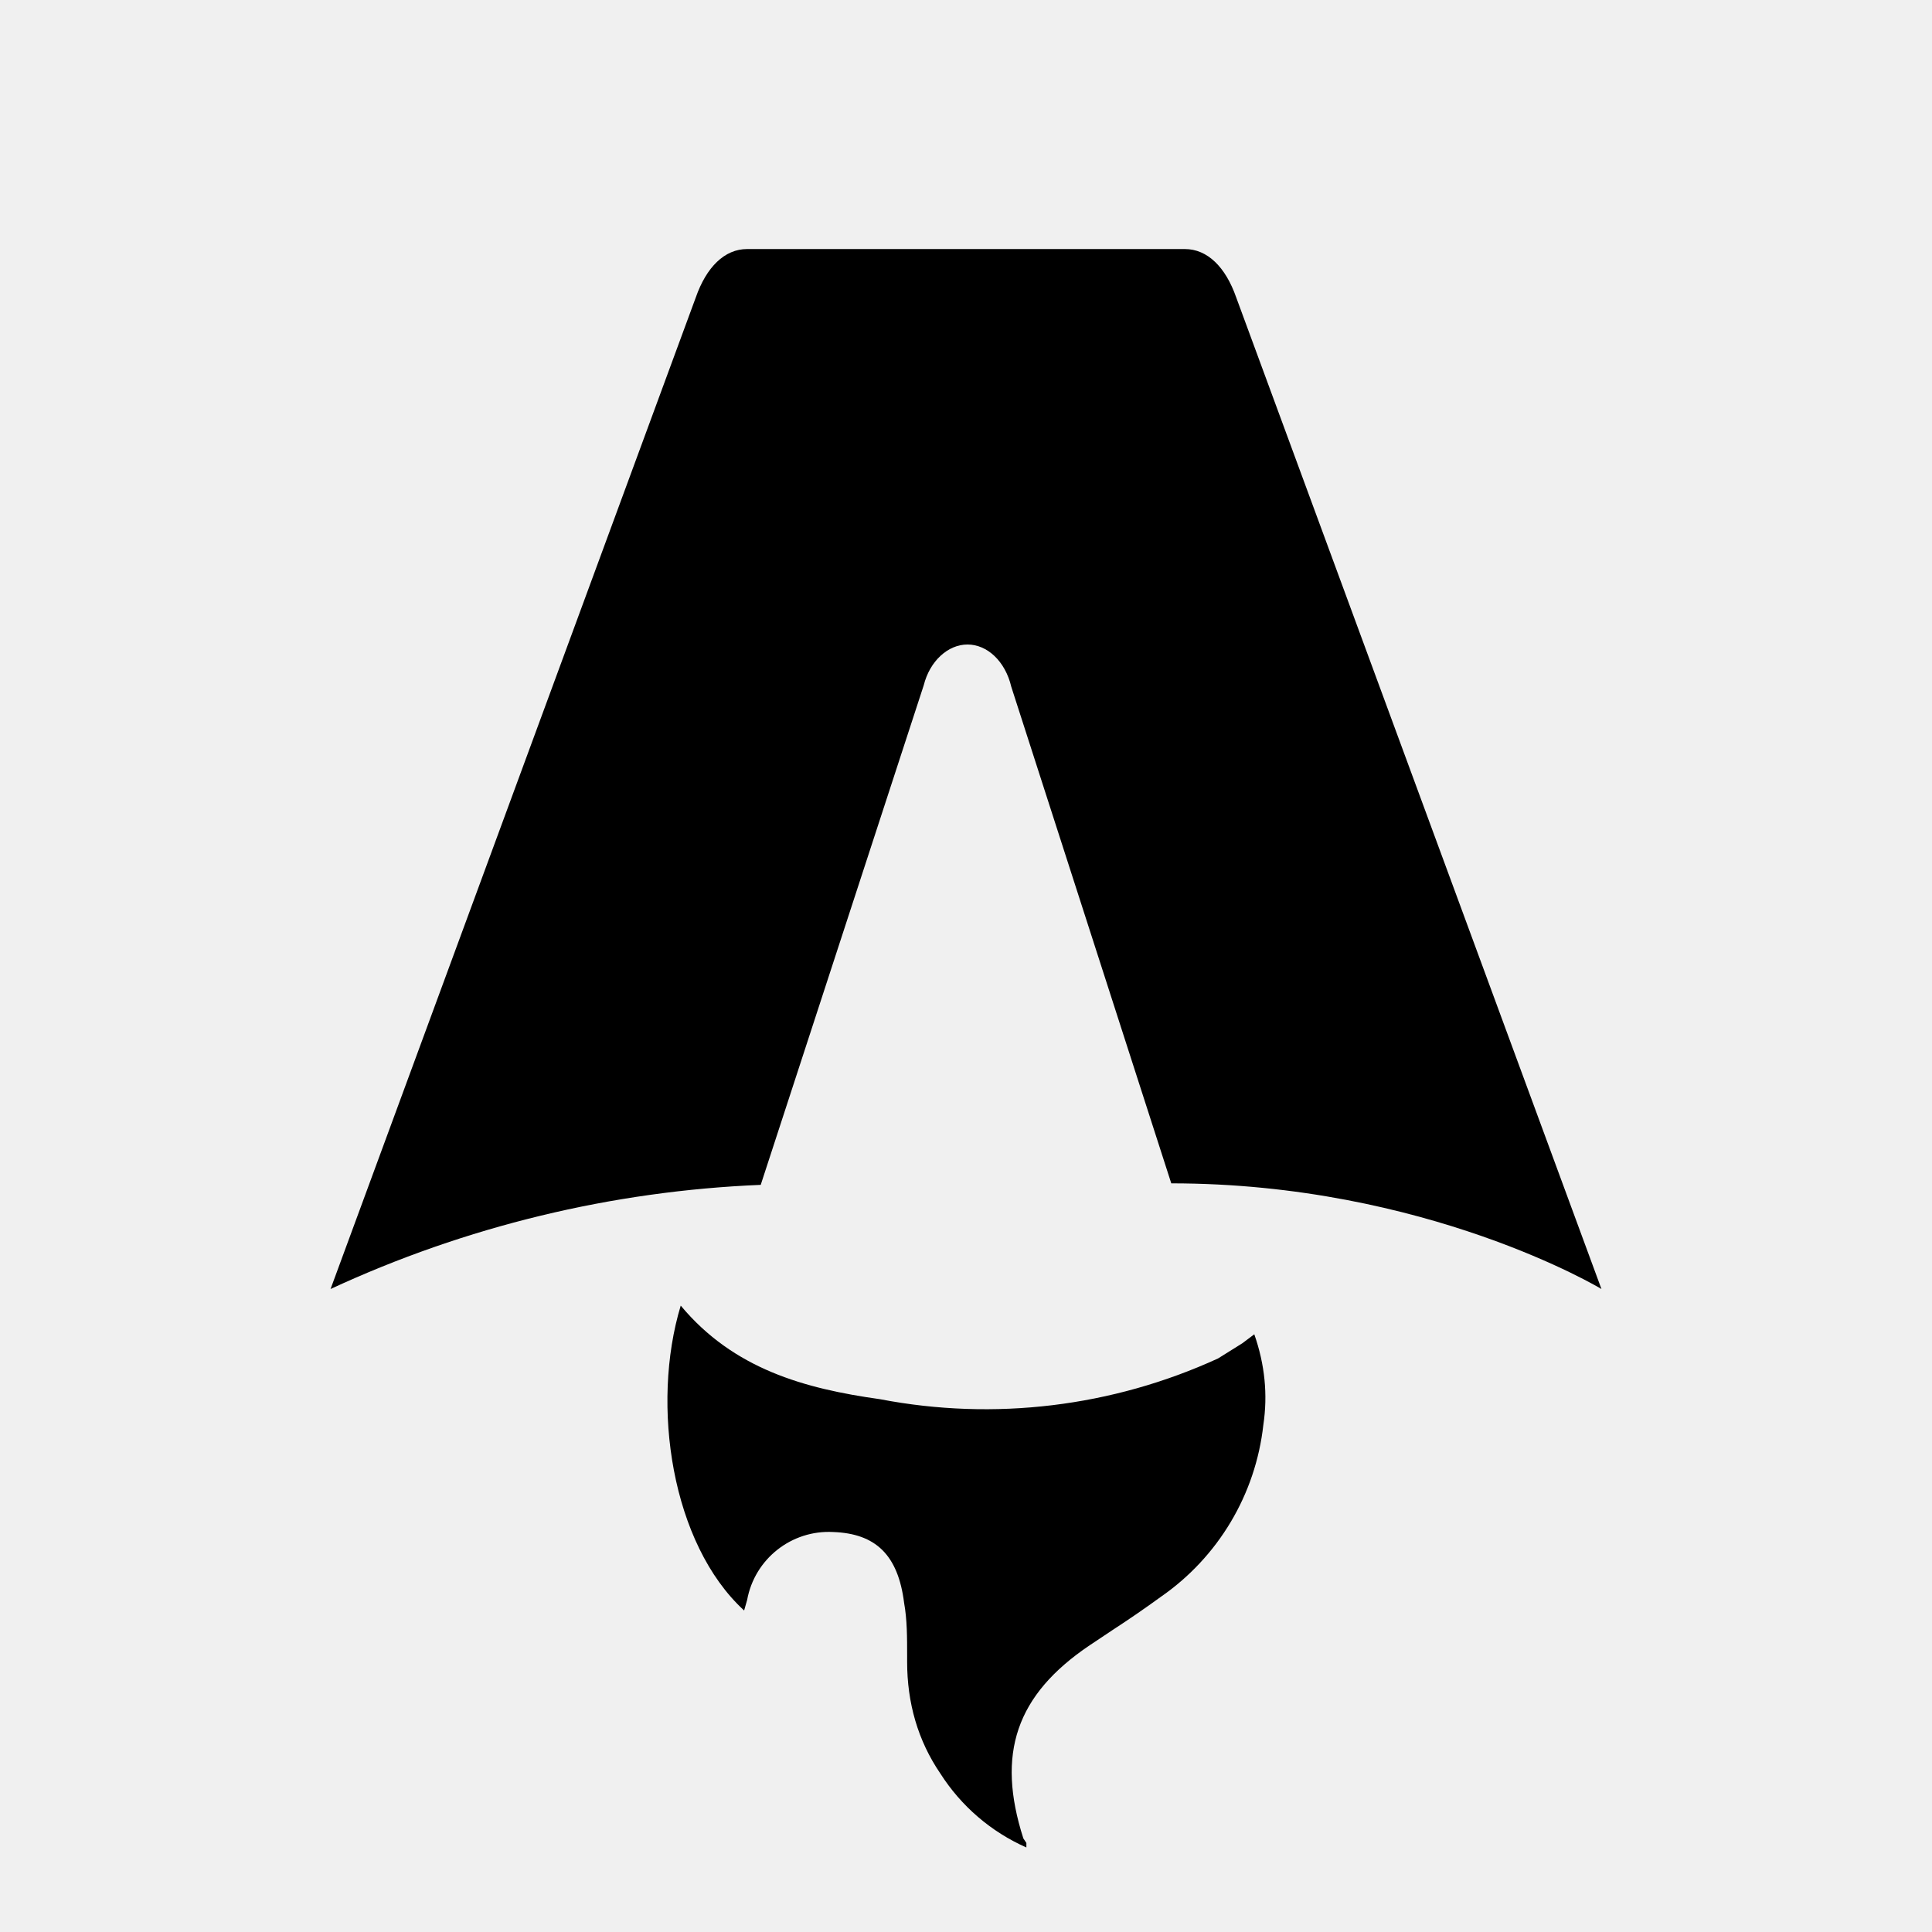
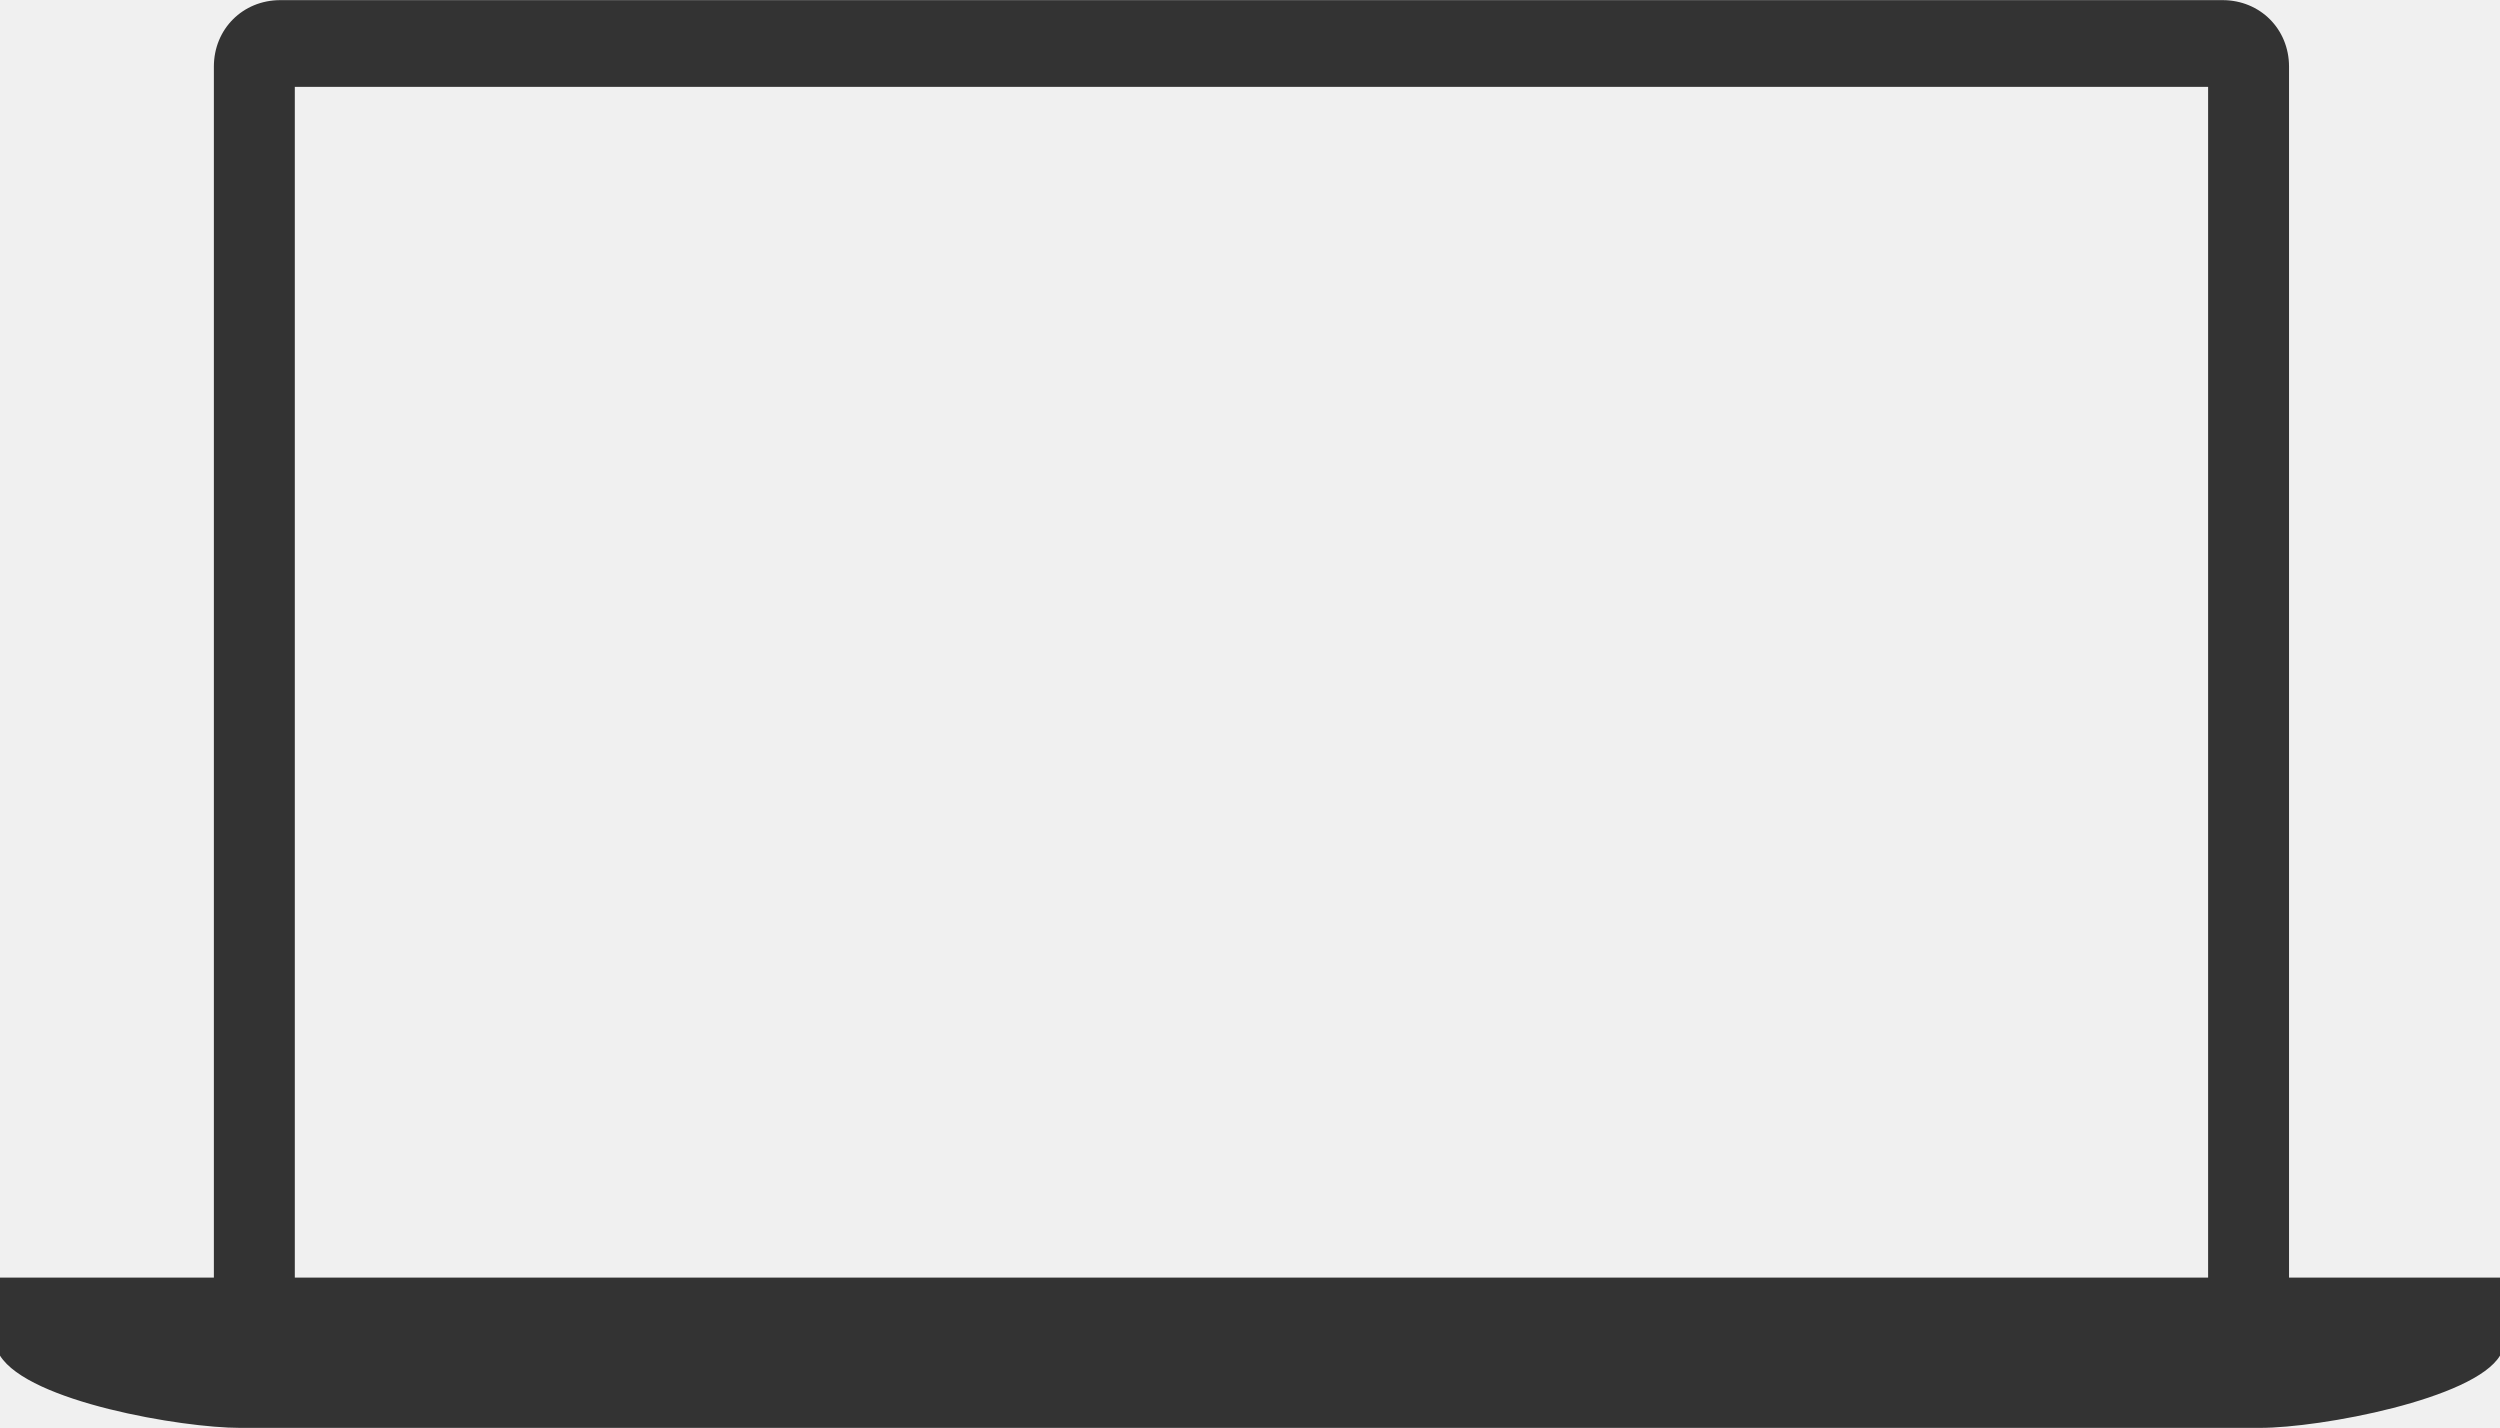
- <svg xmlns="http://www.w3.org/2000/svg" fill="none" viewBox="0 0 128 128">
-   <path d="M50.4 78.5a75.1 75.1 0 0 0-28.5 6.9l24.2-65.7c.7-2 1.9-3.2 3.4-3.2h29c1.5 0 2.7 1.2 3.4 3.2l24.2 65.7s-11.6-7-28.5-7L67 45.5c-.4-1.7-1.6-2.8-2.9-2.8-1.3 0-2.5 1.1-2.9 2.7L50.4 78.5Zm-1.1 28.2Zm-4.2-20.2c-2 6.6-.6 15.8 4.2 20.2a17.5 17.5 0 0 1 .2-.7 5.5 5.5 0 0 1 5.7-4.5c2.8.1 4.3 1.5 4.7 4.7.2 1.1.2 2.3.2 3.5v.4c0 2.7.7 5.2 2.2 7.4a13 13 0 0 0 5.7 4.9v-.3l-.2-.3c-1.8-5.6-.5-9.5 4.4-12.8l1.5-1a73 73 0 0 0 3.2-2.2 16 16 0 0 0 6.8-11.4c.3-2 .1-4-.6-6l-.8.6-1.6 1a37 37 0 0 1-22.4 2.7c-5-.7-9.7-2-13.2-6.2Z" />
-   <style>
-         path { fill: #000; }
-         @media (prefers-color-scheme: dark) {
-             path { fill: #FFF; }
-         }
-     </style>
+ <svg xmlns="http://www.w3.org/2000/svg" width="2500" height="1428" viewBox="83.911 298.53 426.962 243.838">
+   <path d="M474.843 516.208V309.886c0-6.418-4.938-11.355-11.354-11.355H131.791c-6.417 0-11.354 4.938-11.354 11.355v206.816H83.911v13.326c4.938 7.896 31.098 12.34 40.969 12.34h345.024c10.366 0 36.526-4.936 40.969-12.34v-13.326h-36.03v-.494zM134.26 313.341h326.762v203.361H134.26V313.341z" fill="#333" />
</svg>
